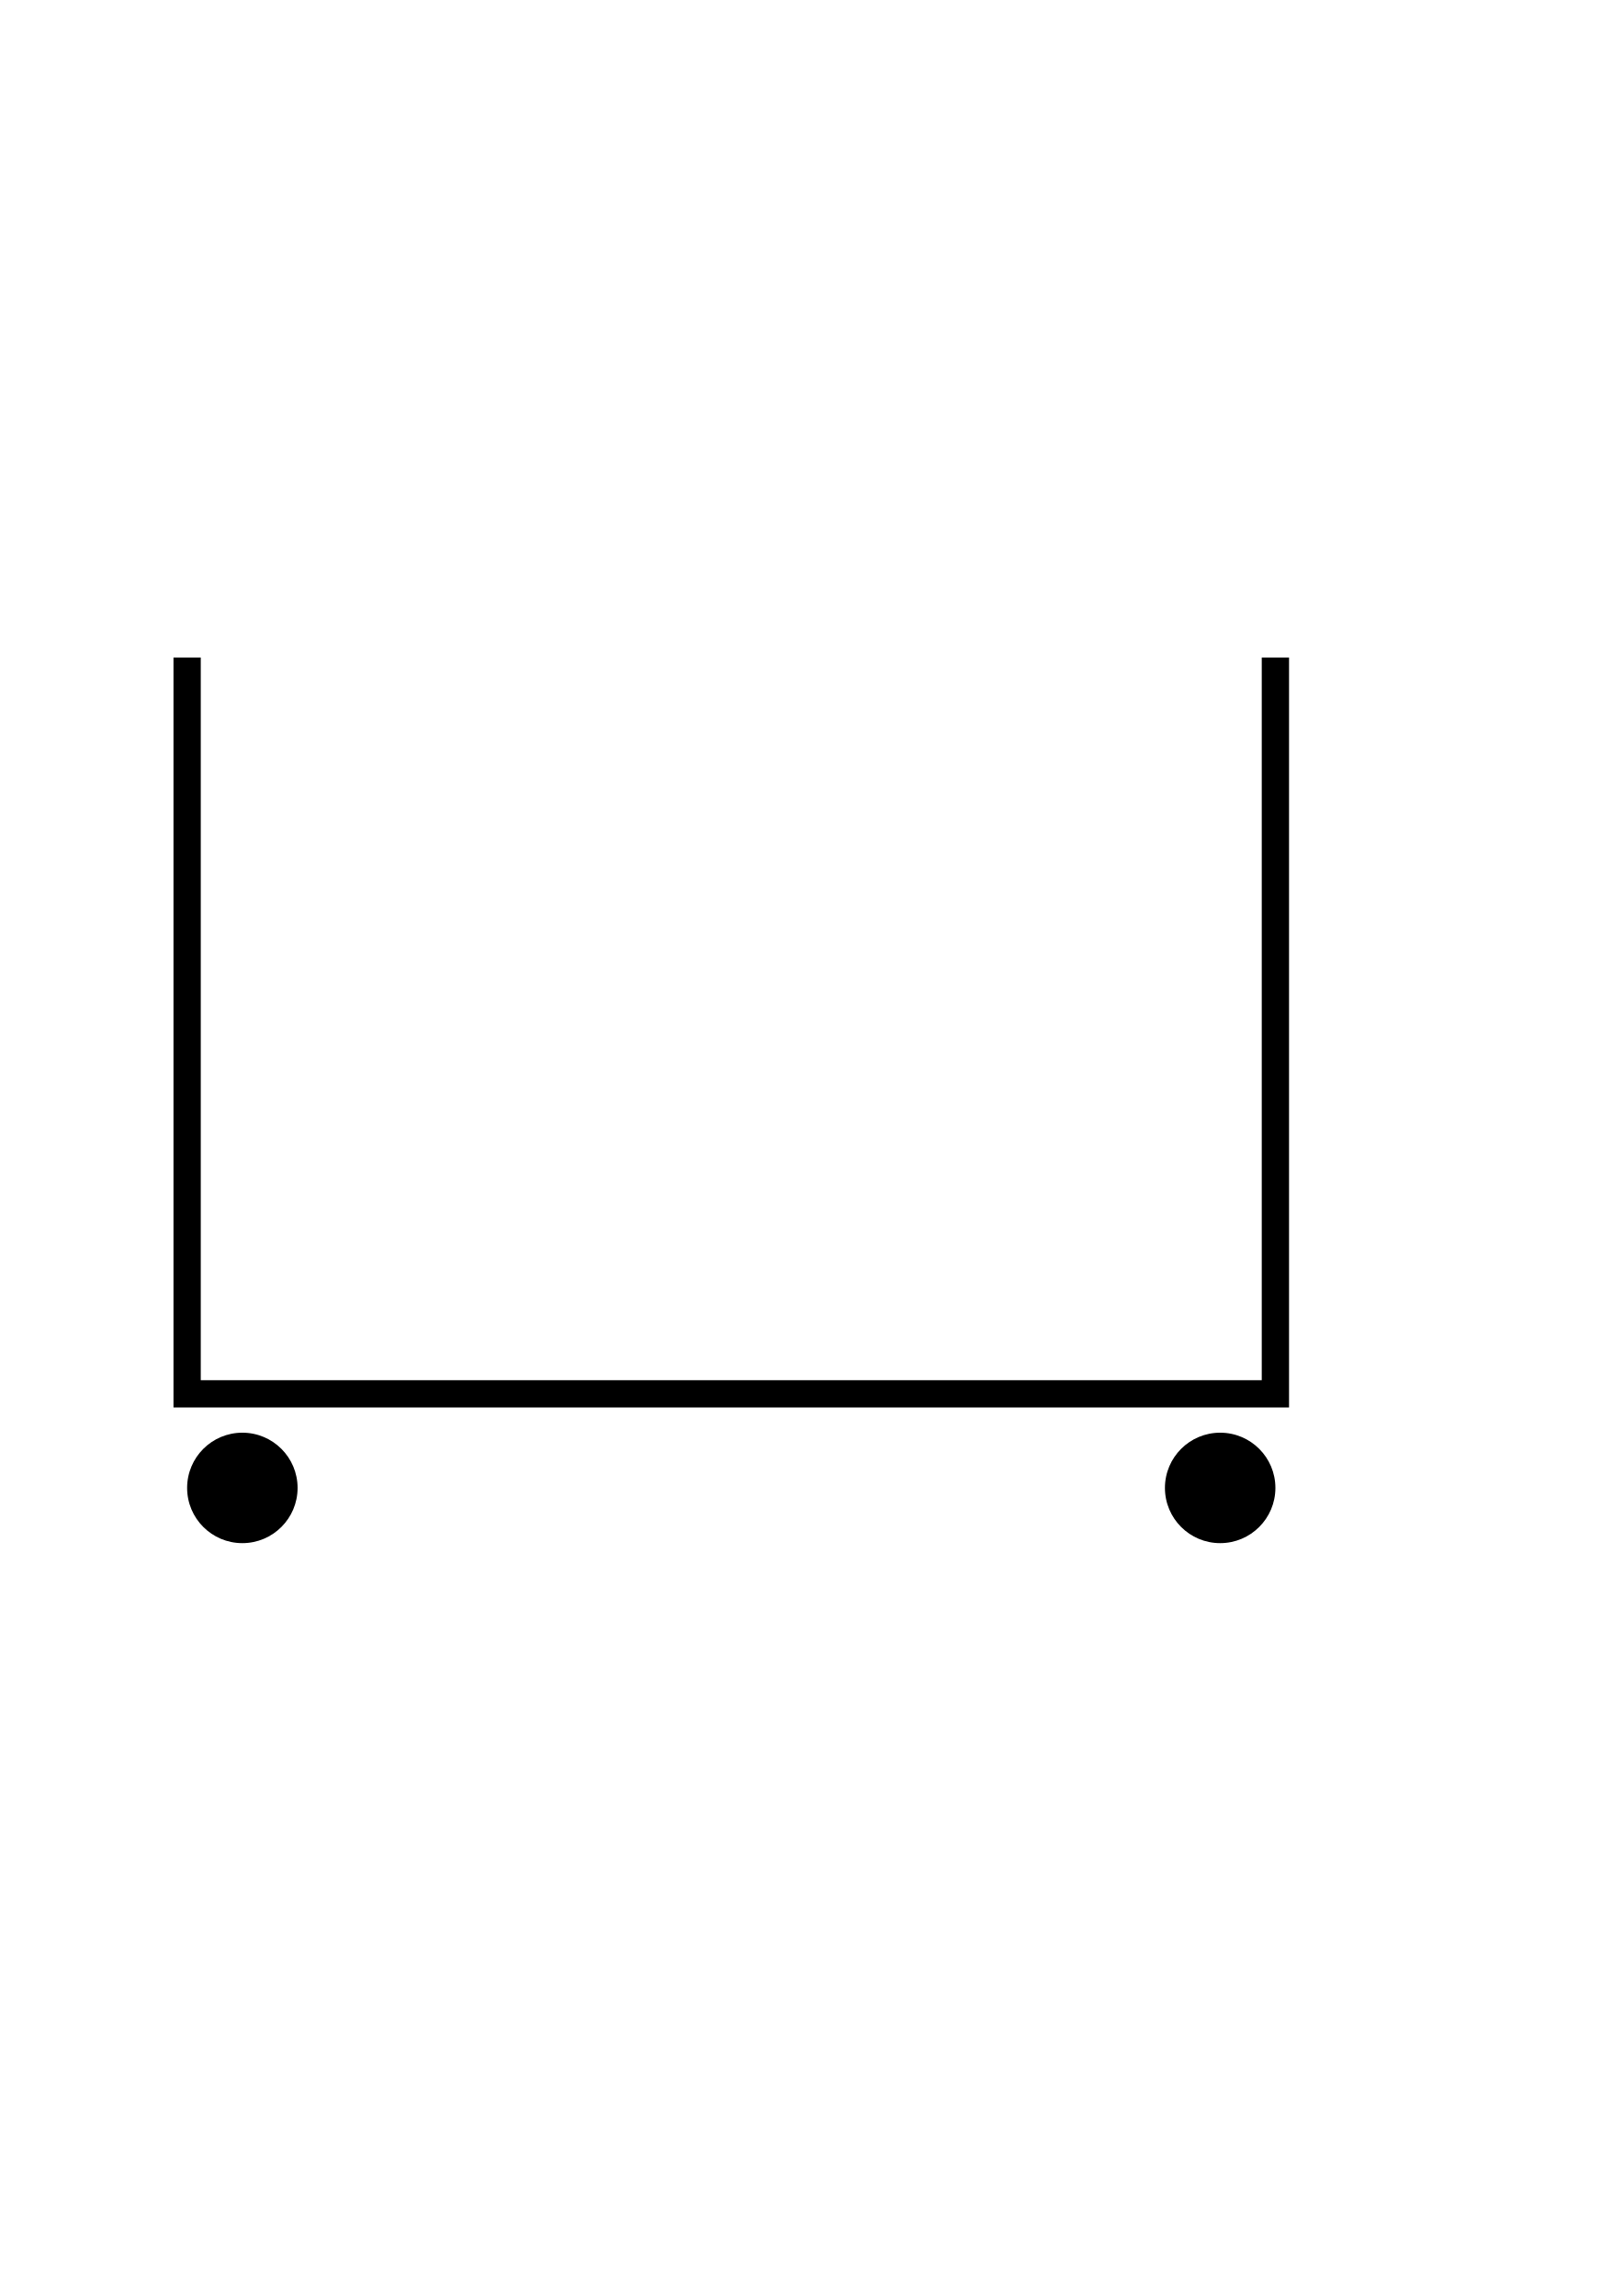
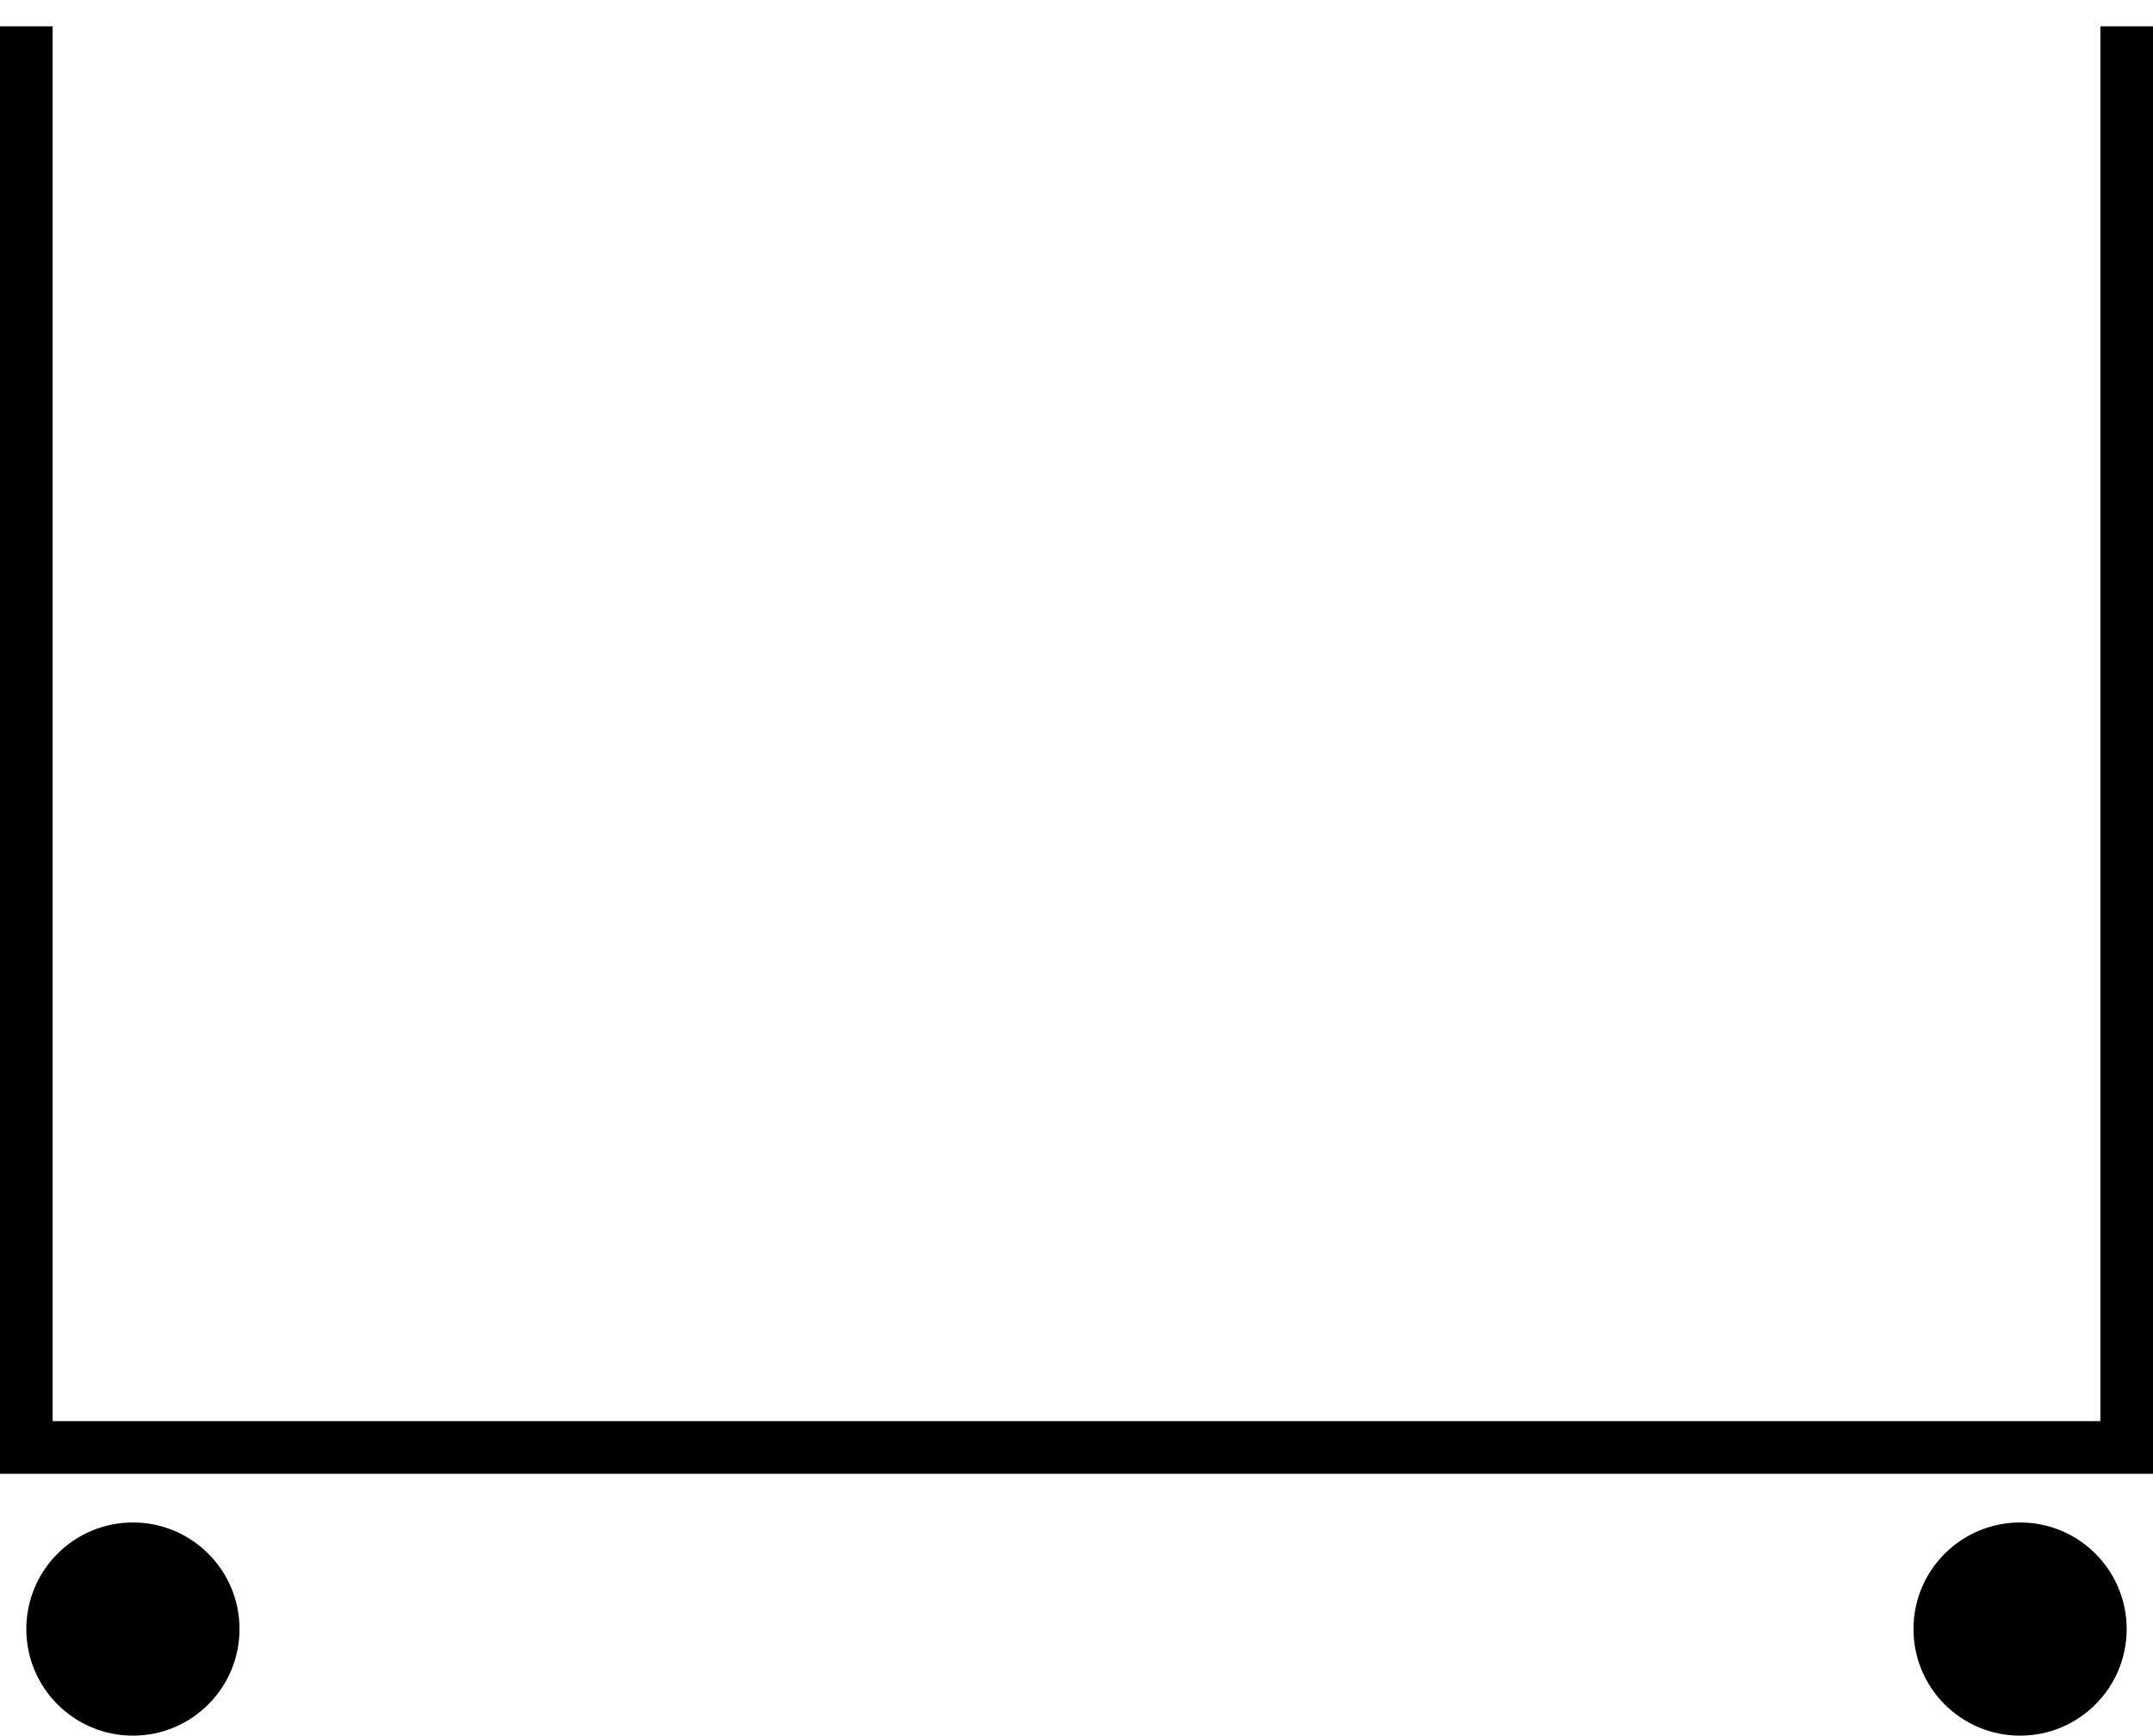
- <svg xmlns="http://www.w3.org/2000/svg" version="1.1" id="Calque_1" x="0px" y="0px" width="595.28px" height="841.89px" viewBox="0 0 595.28 841.89" enable-background="new 0 0 595.28 841.89" xml:space="preserve">
-   <polyline fill="none" stroke="#000000" stroke-width="10" points="467.582,241.1 467.582,511.086 68.602,511.086 68.602,241.1 " />
-   <circle cx="88.851" cy="545.584" r="20.249" />
-   <circle cx="447.333" cy="545.584" r="20.249" />
+ <svg xmlns="http://www.w3.org/2000/svg" version="1.1" id="Calque_1" x="0px" y="0px" width="408.98" height="329.733" viewBox="0 0 408.98 329.733" enable-background="new 0 0 595.28 841.89" xml:space="preserve">
+   <defs id="defs3109" />
+   <polyline points="467.582,241.1 467.582,511.086 68.602,511.086 68.602,241.1 " id="polyline3101" style="fill:none;stroke:#000000;stroke-width:10" transform="translate(-63.60201,-236.1)" />
+   <circle cx="88.851" cy="545.584" r="20.249" id="circle3103" transform="translate(-63.60201,-236.1)" />
+   <circle cx="447.333" cy="545.584" r="20.249" id="circle3105" transform="translate(-63.60201,-236.1)" />
</svg>
